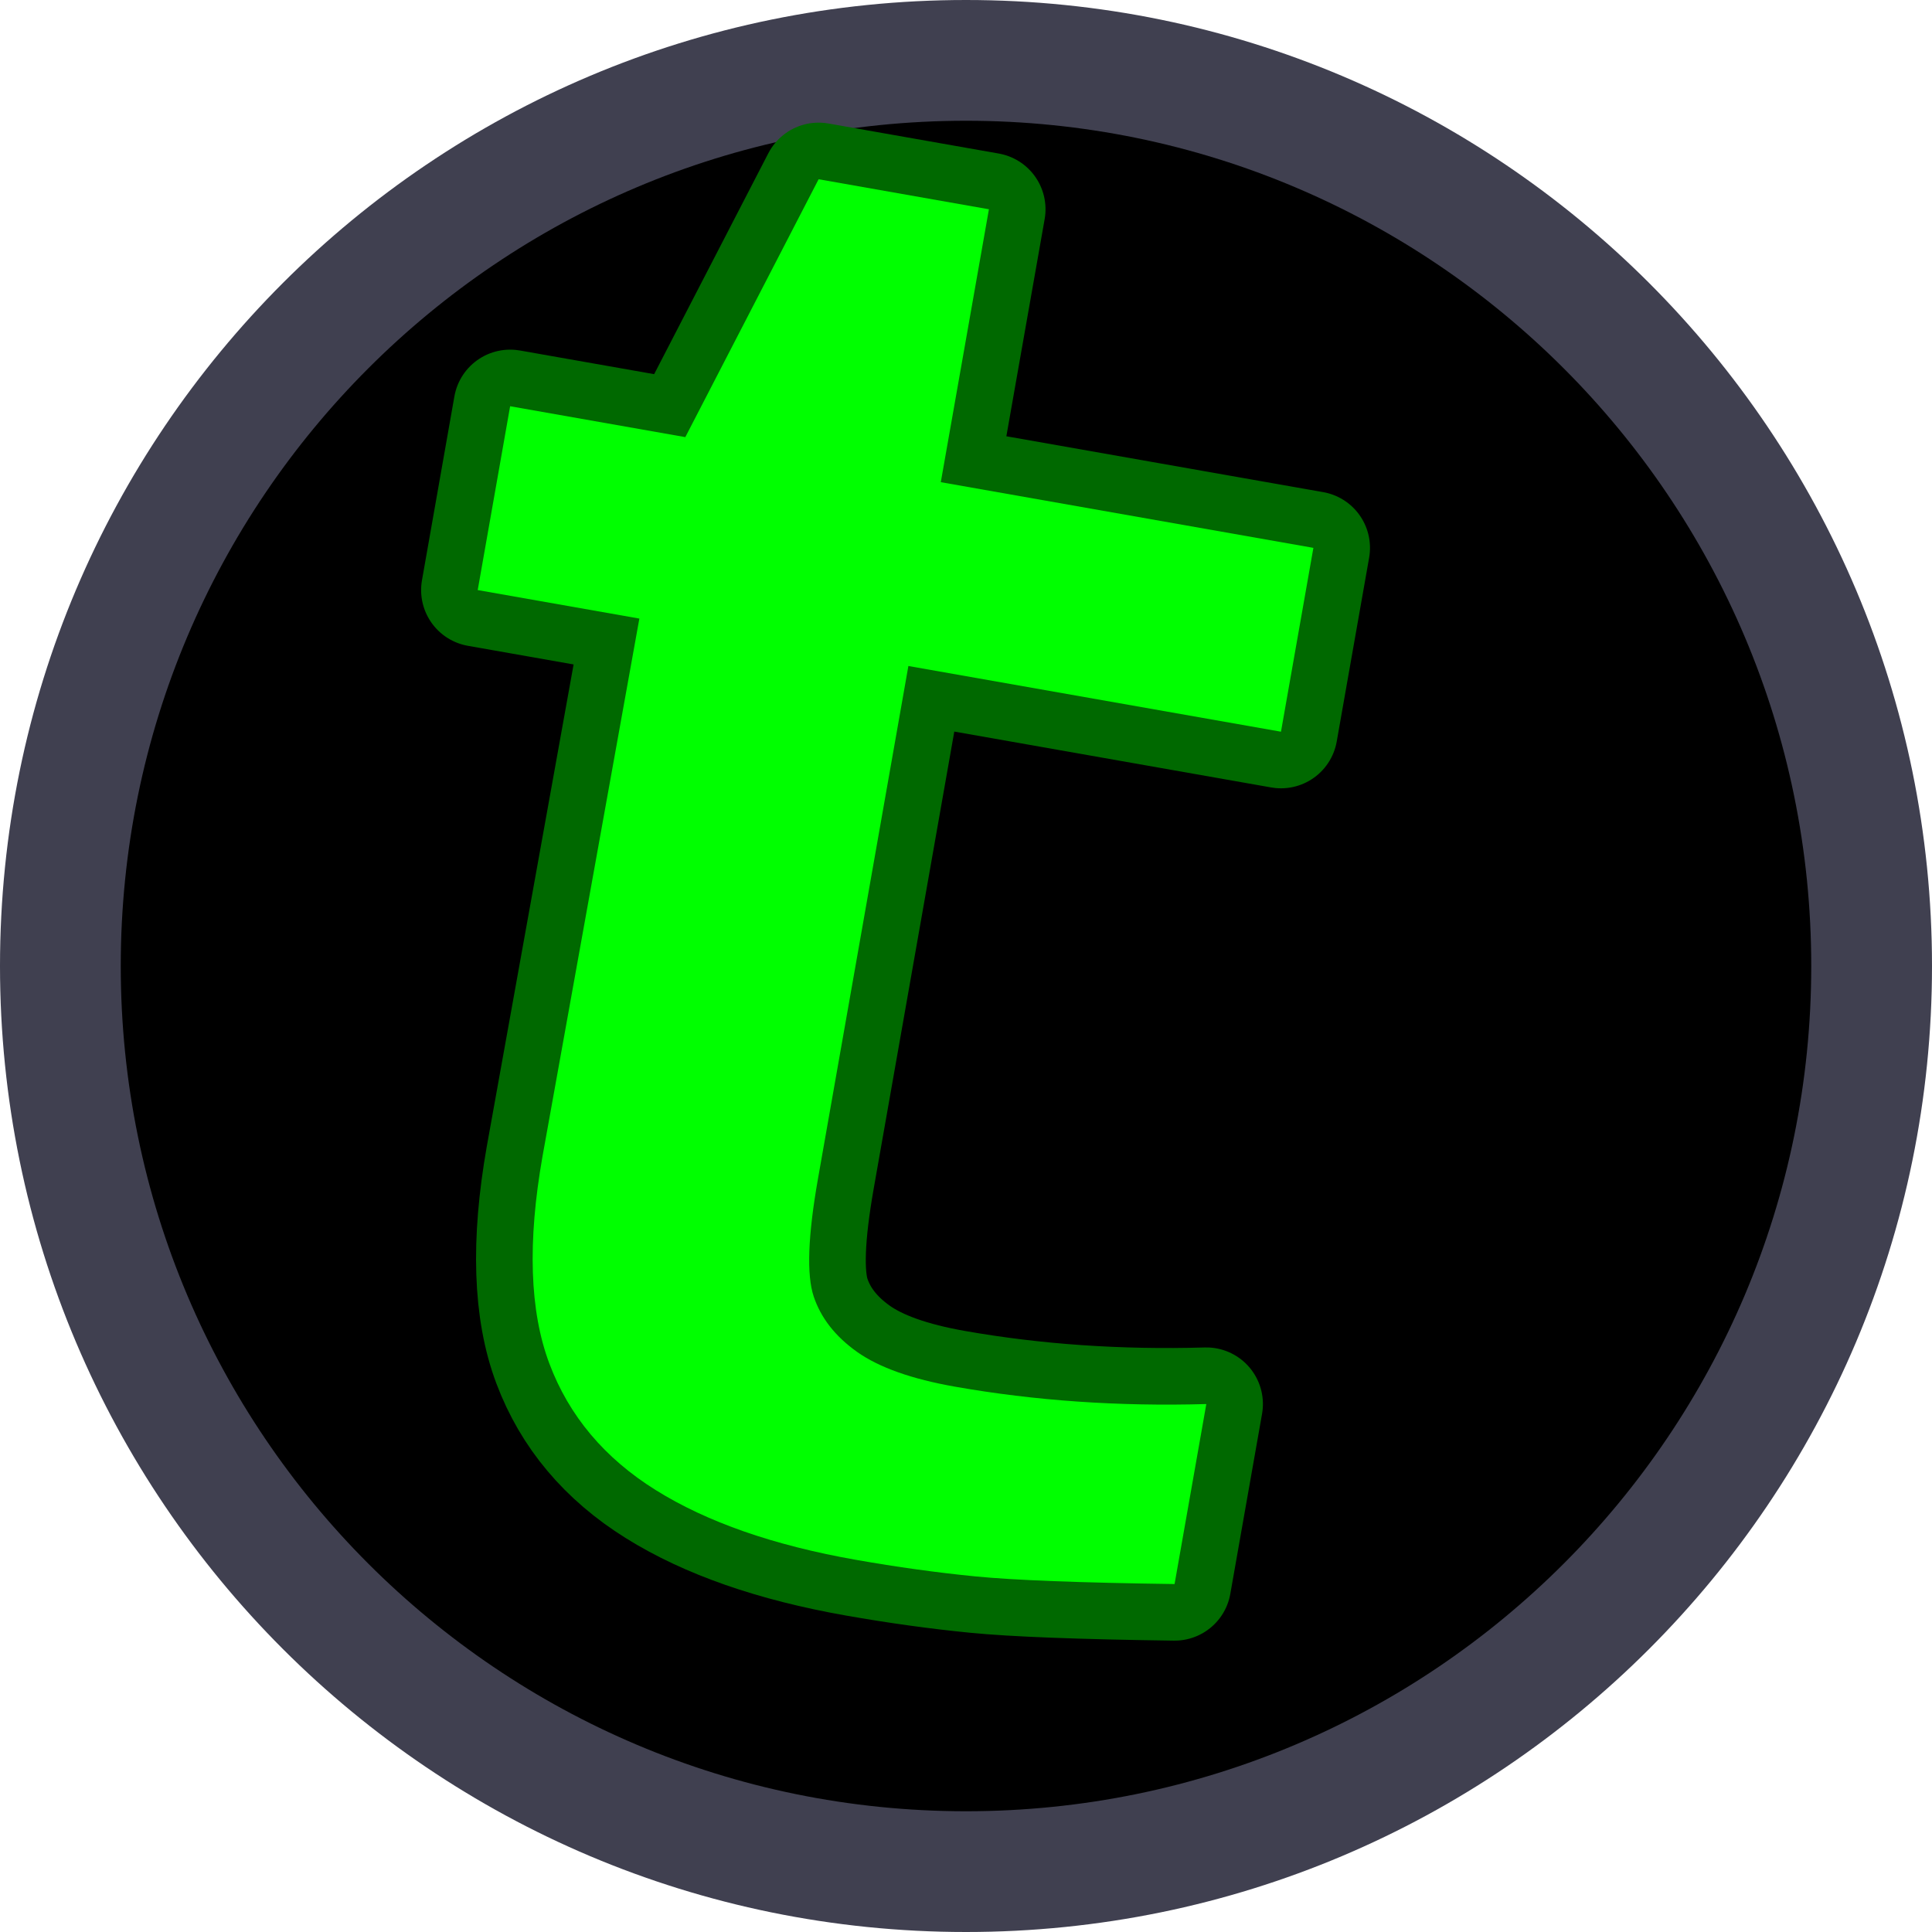
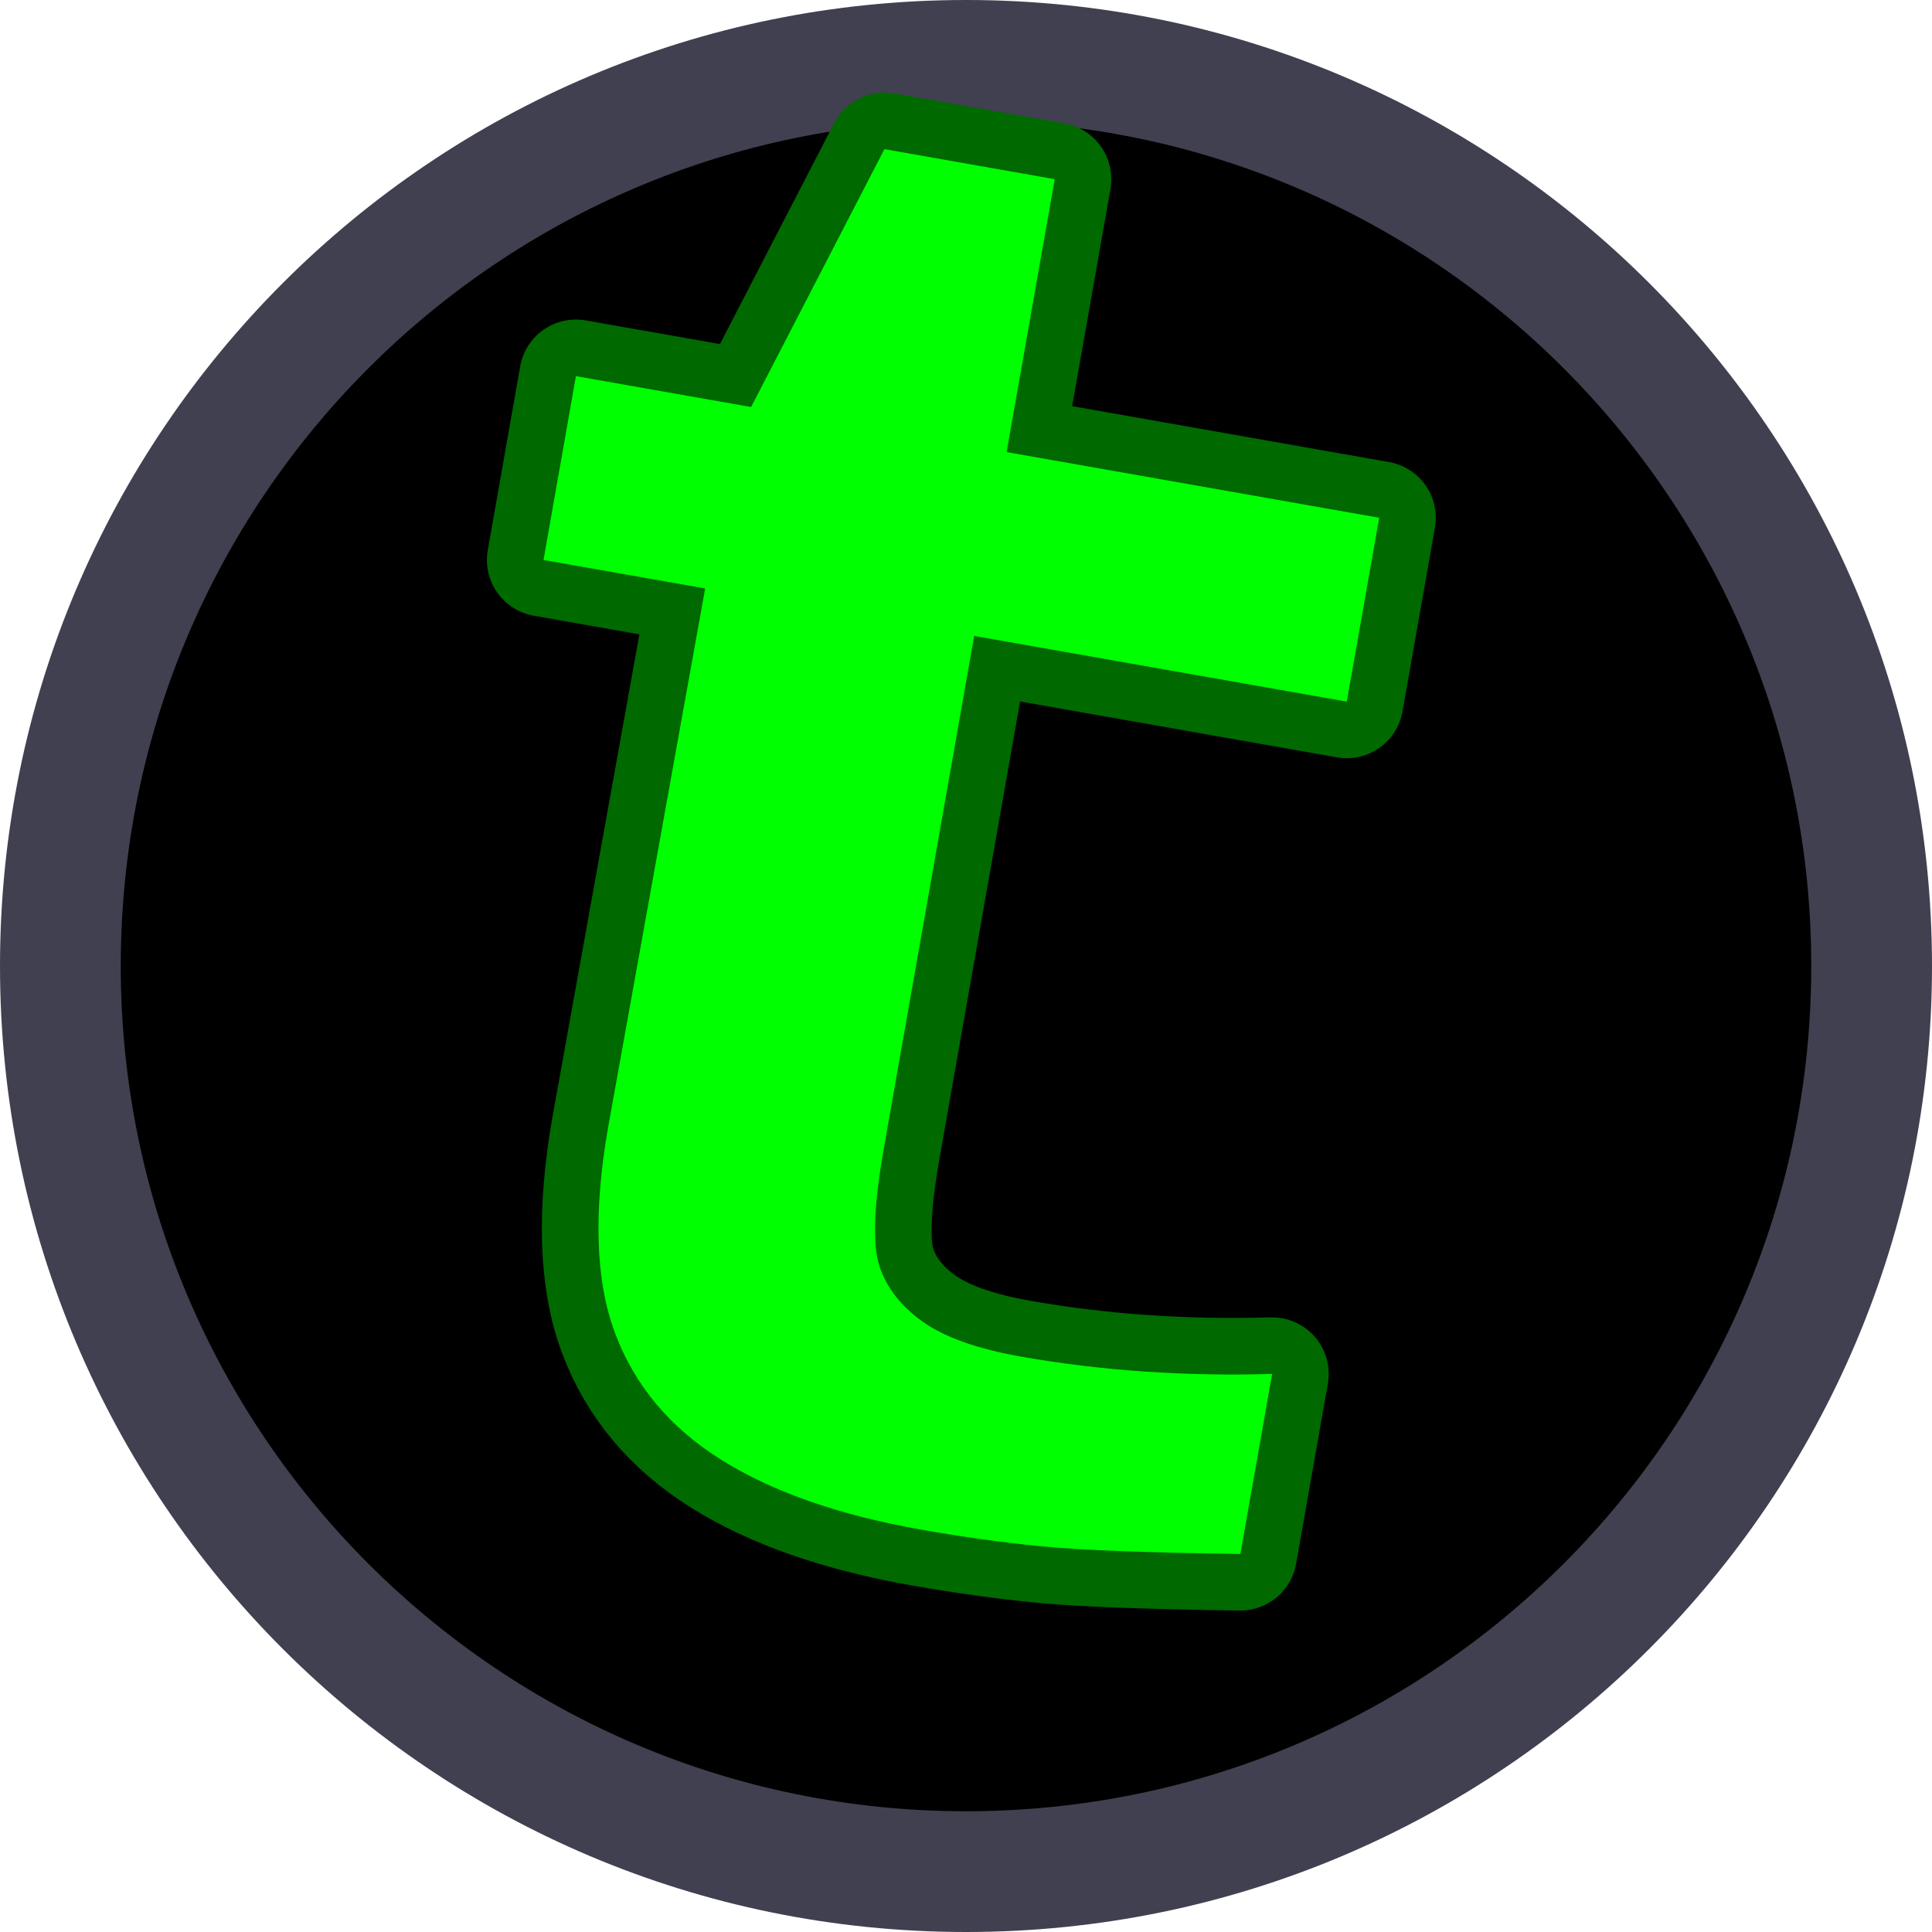
<svg xmlns="http://www.w3.org/2000/svg" width="512" height="512" viewBox="0 0 512 512" version="1.1" id="svg5">
  <defs id="defs2">
-     <filter style="color-interpolation-filters:sRGB" id="filter3851" x="-0.031" y="-0.024" width="1.062" height="1.048">
+     <filter style="color-interpolation-filters:sRGB" id="filter3851" x="-0.054" y="-0.046" width="1.109" height="1.091">
      <feGaussianBlur stdDeviation="0.015" id="feGaussianBlur3853" />
    </filter>
  </defs>
  <g id="layer1" style="paint-order:markers stroke fill">
    <circle style="fill:#404050;stroke-width:0.975;fill-opacity:1;paint-order:markers stroke fill" id="path111" cx="256" cy="256" r="256" />
    <circle style="fill:#000000;stroke-width:1.389;fill-opacity:1;paint-order:markers stroke fill" id="path223" cx="256" cy="256" r="224" />
-     <text xml:space="preserve" style="font-style:normal;font-variant:normal;font-weight:bold;font-stretch:normal;font-size:533.333px;font-family:'Courier New';-inkscape-font-specification:'Courier New Bold';fill:#00ff00;fill-opacity:1;stroke:#006900;stroke-width:30;stroke-linecap:round;stroke-linejoin:round;stroke-dasharray:none;stroke-opacity:1;paint-order:markers stroke fill;filter:url(#filter3851)" x="153.546" y="339.772" id="text530" transform="rotate(10,-118.4181,-261.6597)">
+     <text xml:space="preserve" style="font-style:normal;font-variant:normal;font-weight:bold;font-stretch:normal;font-size:533.333px;font-family:'Courier New';-inkscape-font-specification:'Courier New Bold';fill:#00ff00;fill-opacity:1;stroke:#006900;stroke-width:30;stroke-linecap:round;stroke-linejoin:round;stroke-dasharray:none;stroke-opacity:1;paint-order:markers stroke fill;filter:url(#filter3851)" x="153.546" y="339.772" id="text530" transform="rotate(10,-64.11283,-165.994)">
      <tspan id="tspan528" x="153.546" y="339.772" style="font-style:normal;font-variant:normal;font-weight:bold;font-stretch:normal;font-size:533.333px;font-family:'Courier New';-inkscape-font-specification:'Courier New Bold';fill:#00ff00;fill-opacity:1;stroke:#006900;stroke-width:30;stroke-linecap:round;stroke-linejoin:round;stroke-dasharray:none;stroke-opacity:1;paint-order:markers stroke fill">t</tspan>
    </text>
  </g>
</svg>
